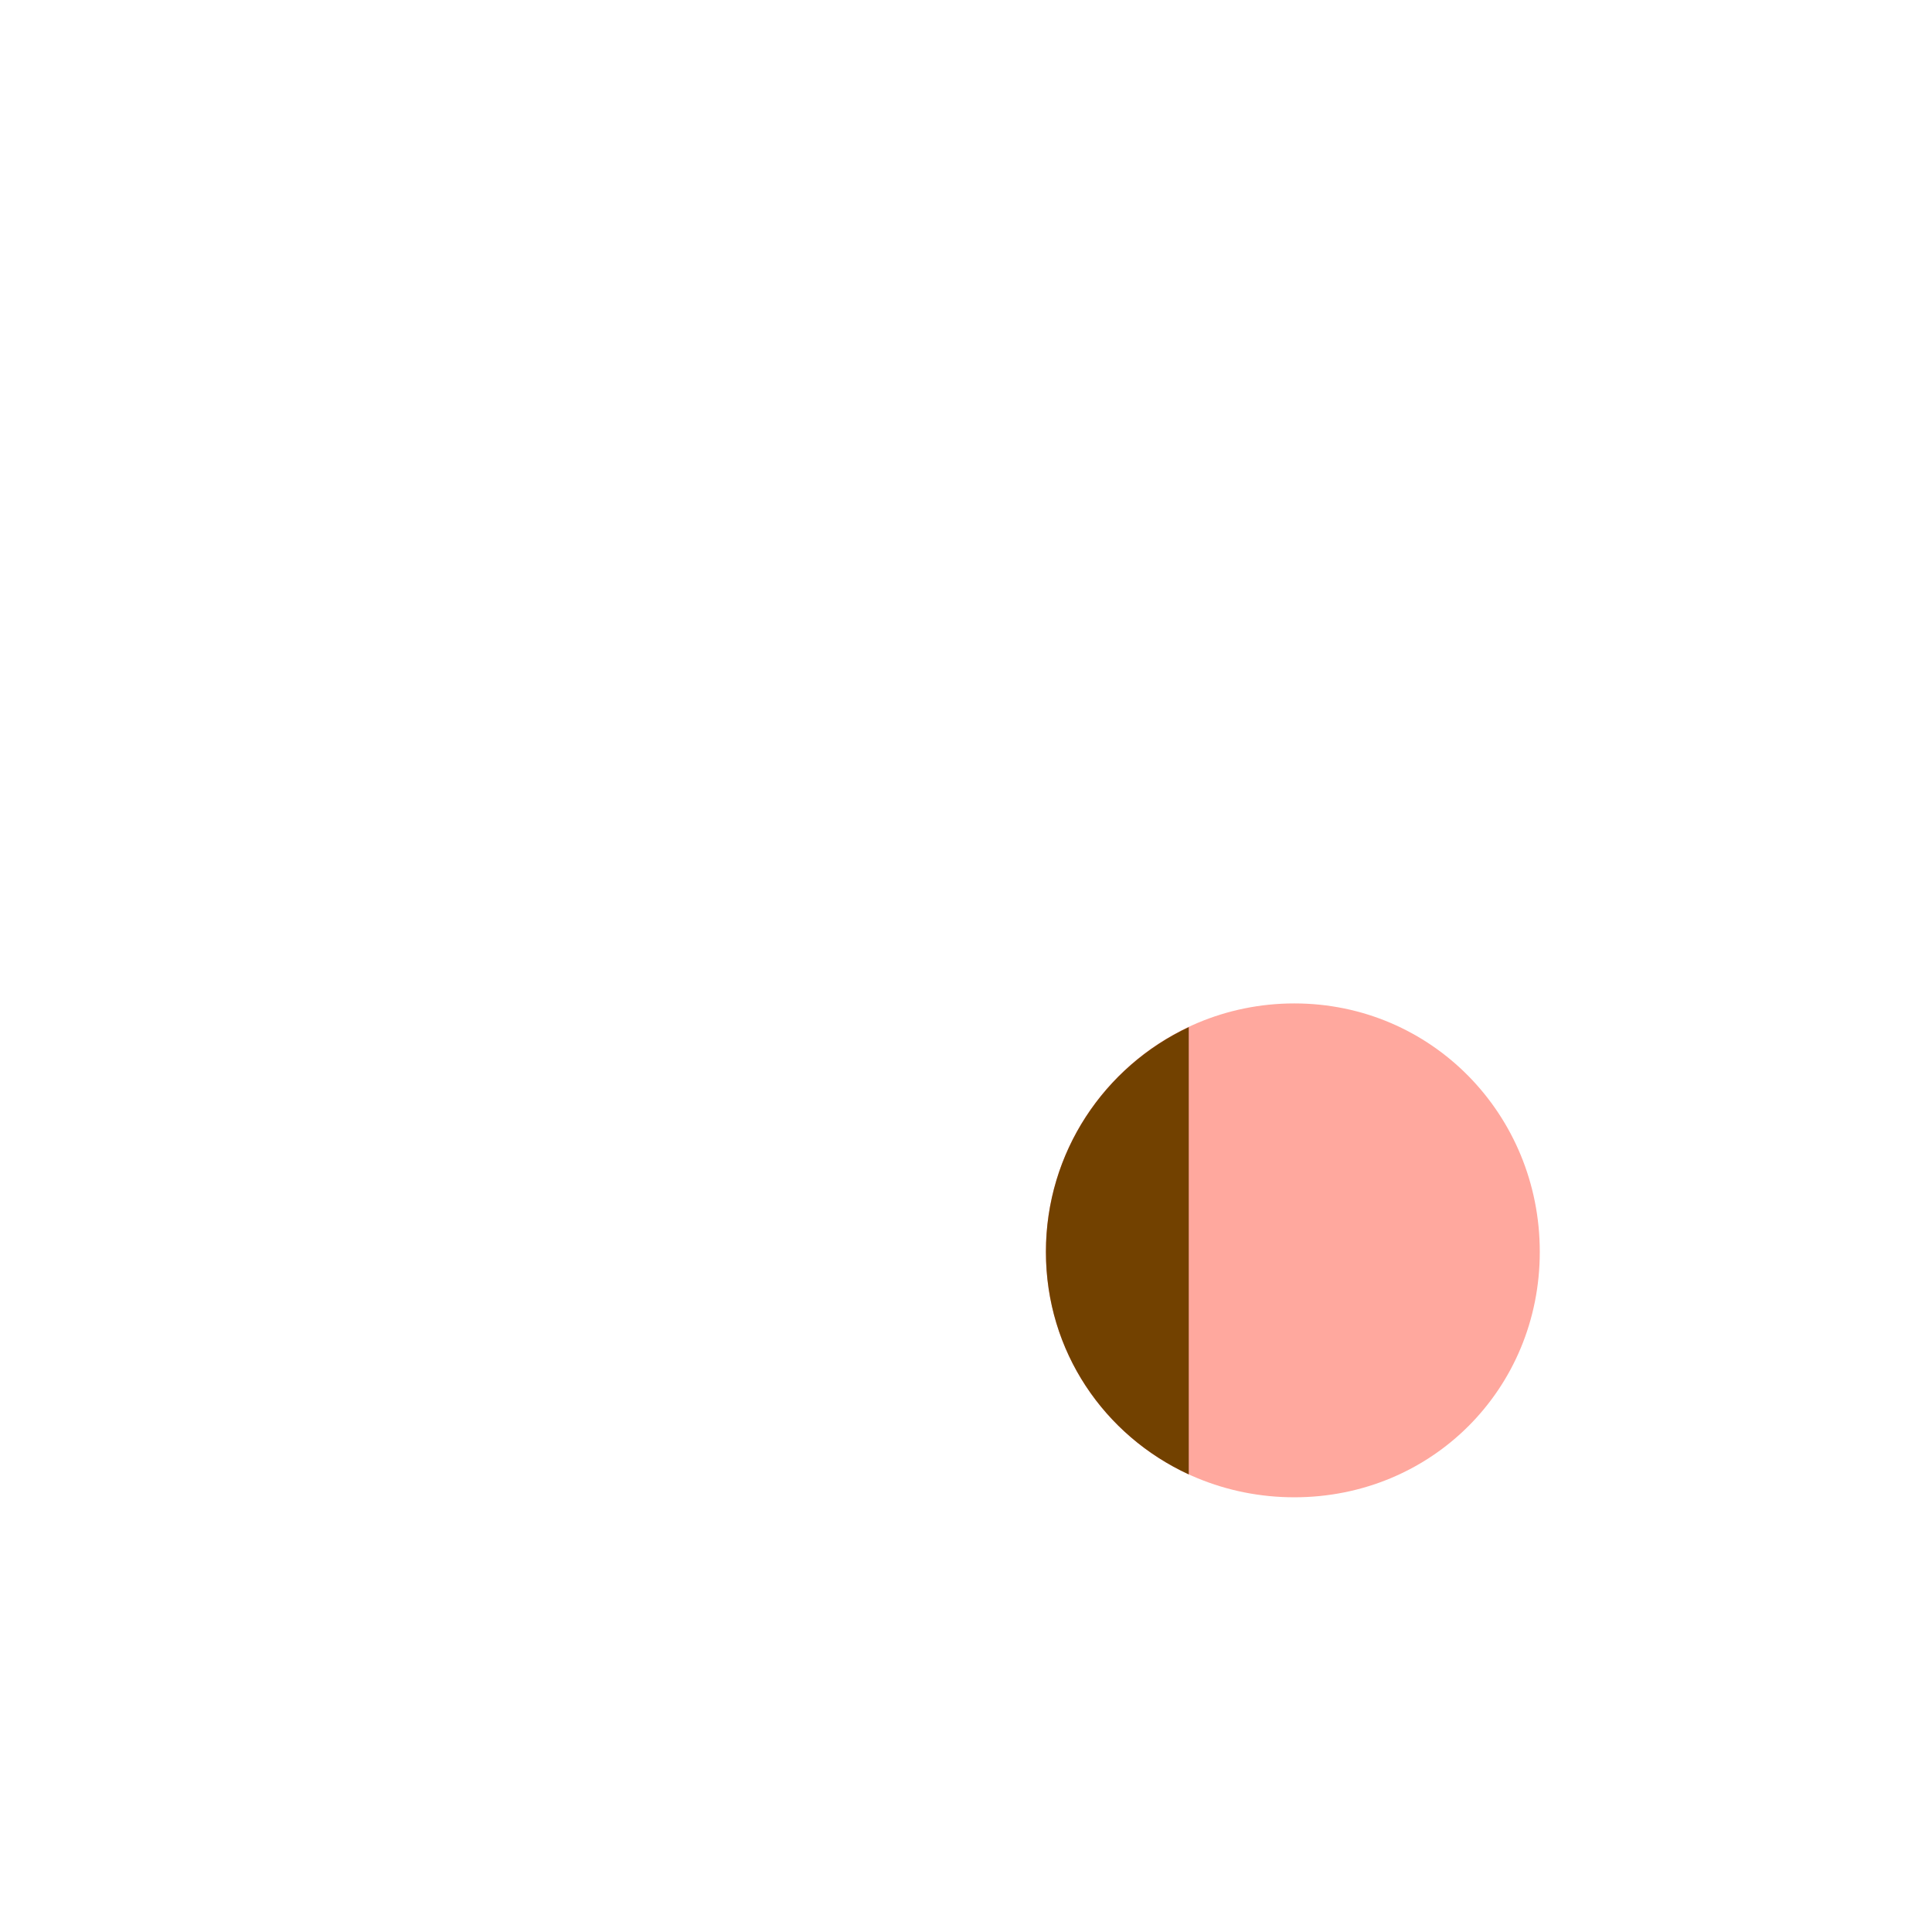
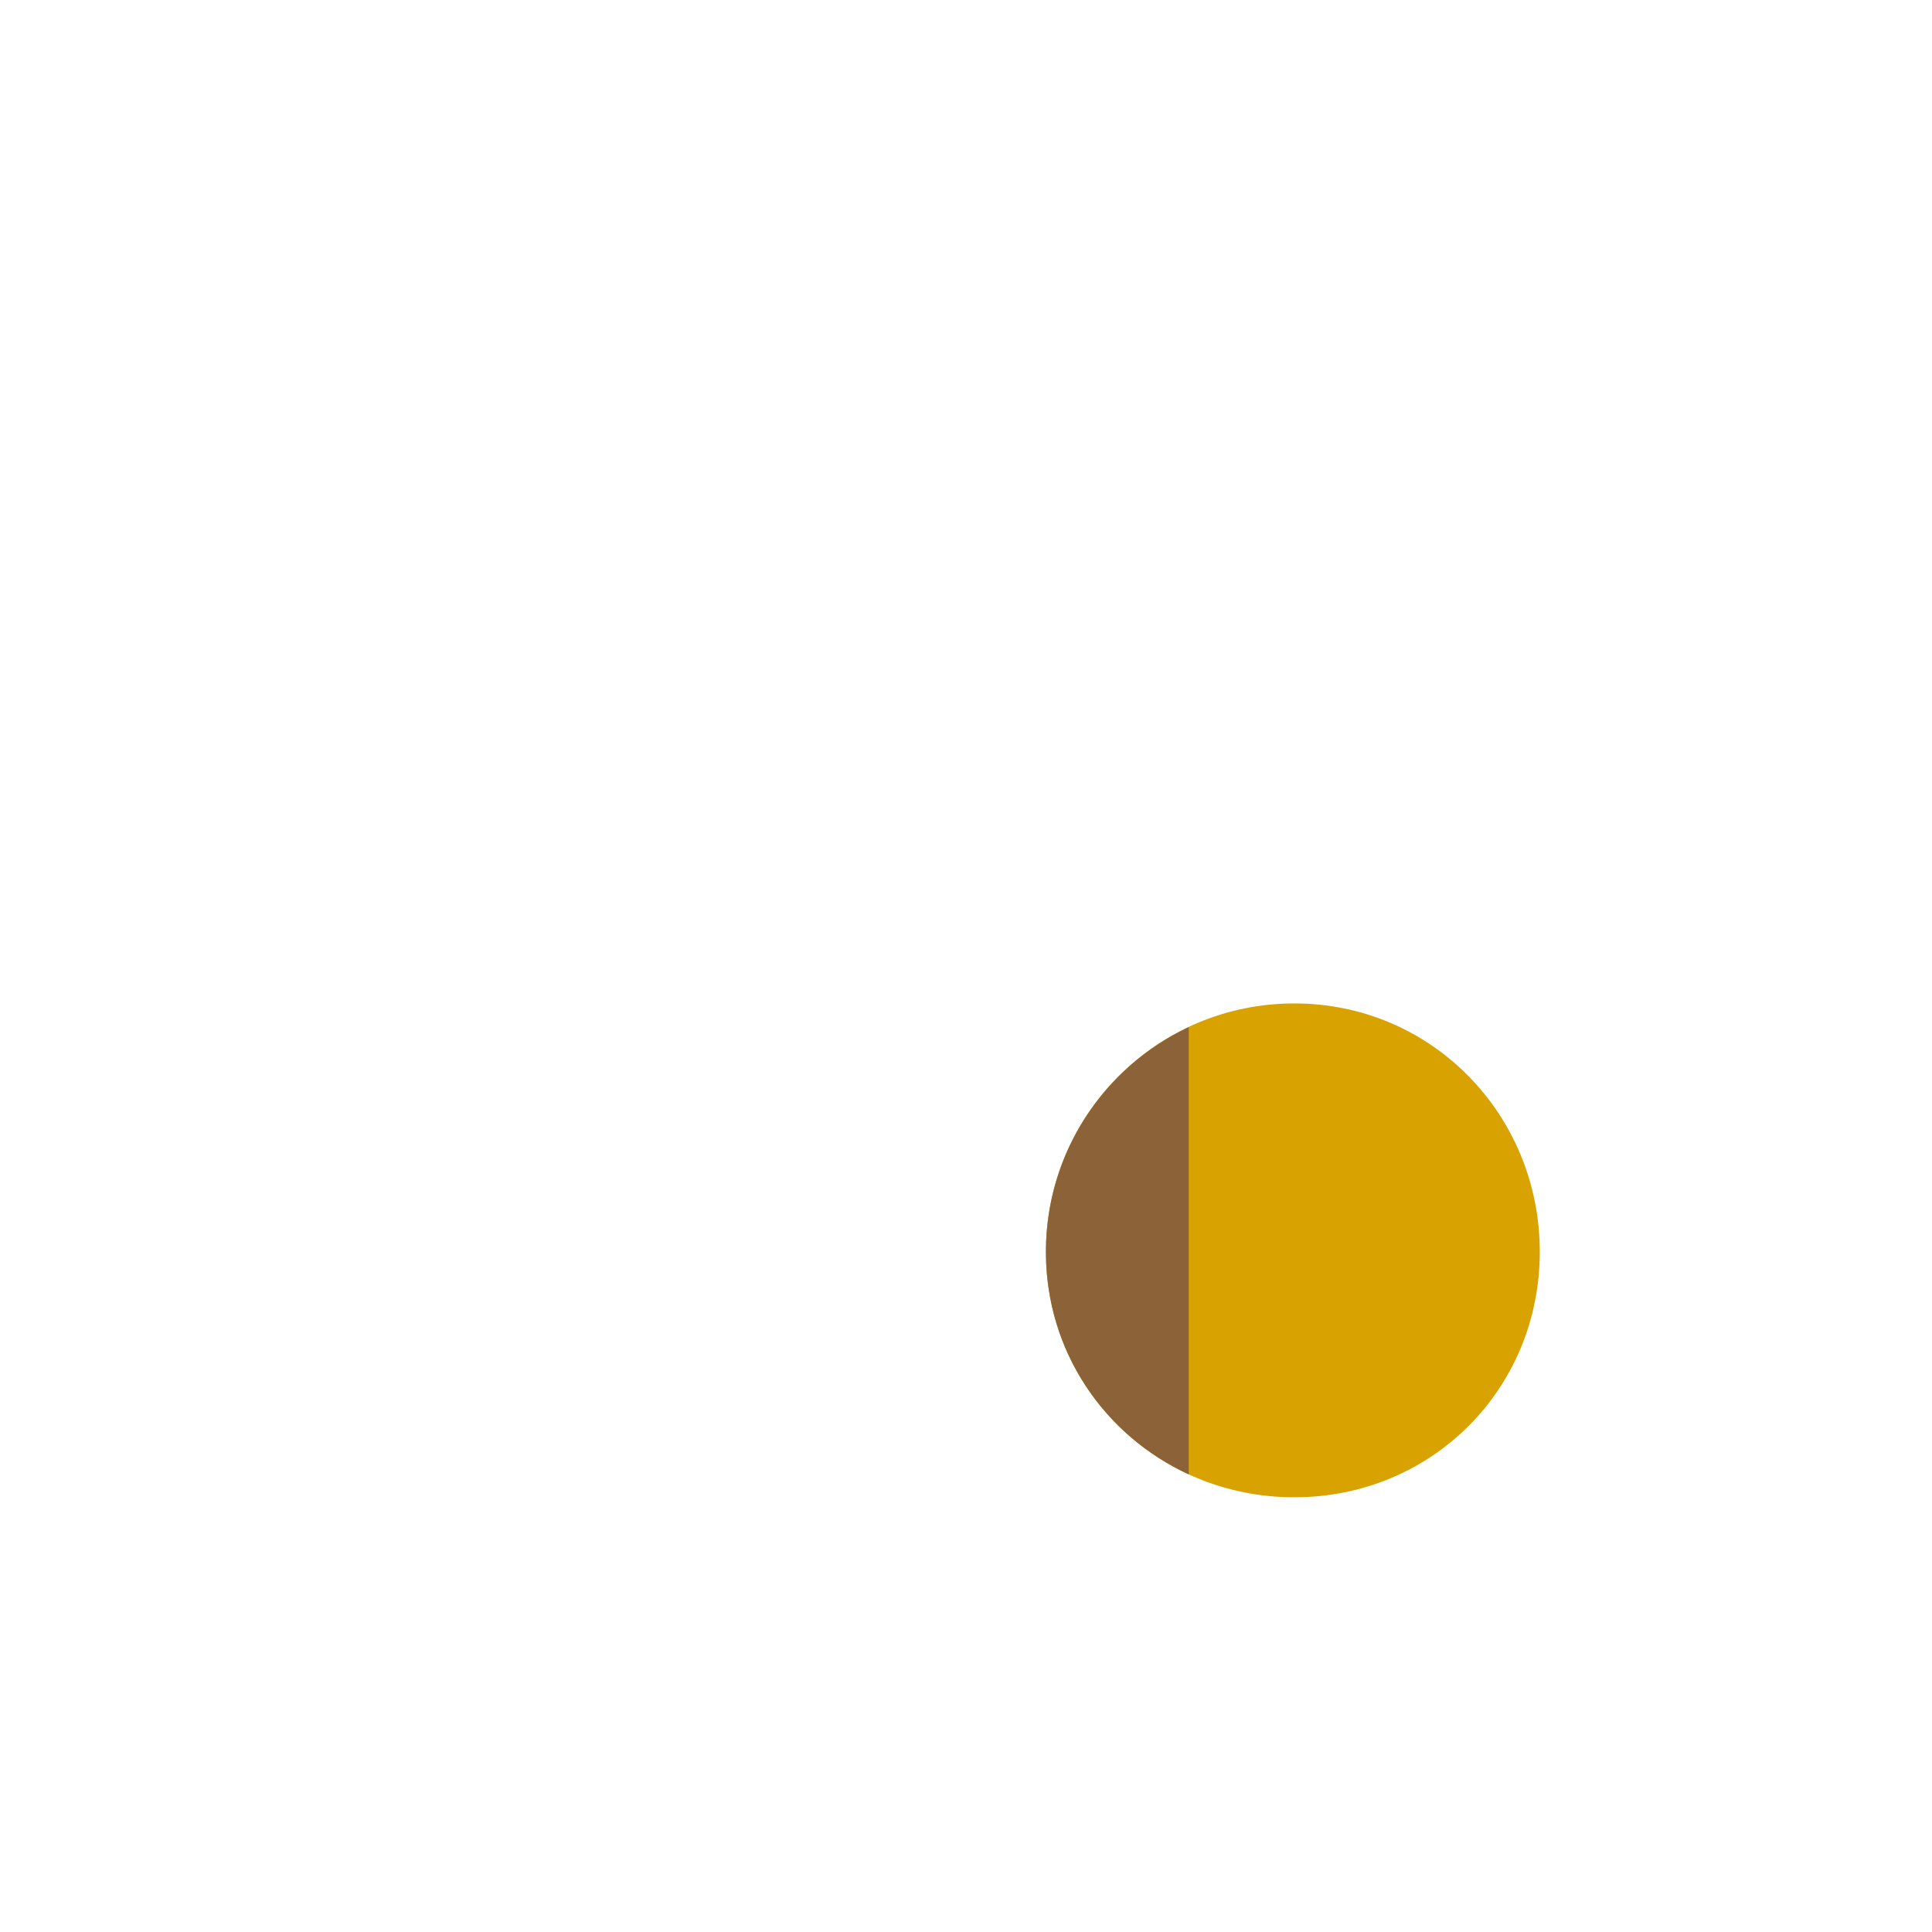
<svg xmlns="http://www.w3.org/2000/svg" version="1.0" x="0px" y="0px" viewBox="0 0 591.1 591.1" style="enable-background:new 0 0 591.1 591.1;" xml:space="preserve">
-   <g id="samples" style="display:none;">
+   <g id="dot_x5F_noOverlay" style="display:none;">
+     <path style="display:inline;fill:#FFA89E;" d="M396,458.1c42,0,75.1-33.1,75.1-75.1s-33.1-76-75.1-76s-76,34-76,76   S354,458.1,396,458.1z" />
+   </g>
+   <g id="dot_x5F_overlay">
</g>
-   <g id="regOverlay">
-     <path style="fill:#FFA89E;" d="M396,458.1c42,0,75.1-33.1,75.1-75.1s-33.1-76-75.1-76s-76,34-76,76S354,458.1,396,458.1z" />
-     <path style="fill:#724100;" d="M363.8,314.2C337.9,326.3,320,352.6,320,383c0,30.5,17.9,56.2,43.7,68.1V314.2z" />
+   <g id="material">
+     <path style="fill:#D8A300;" d="M396,458.1c42,0,75.1-33.1,75.1-75.1s-33.1-76-75.1-76s-76,34-76,76S354,458.1,396,458.1z" />
+     <path style="fill:#8C6239;" d="M363.8,314.2C337.9,326.3,320,352.6,320,383c0,30.5,17.9,56.2,43.7,68.1V314.2z" />
  </g>
</svg>
